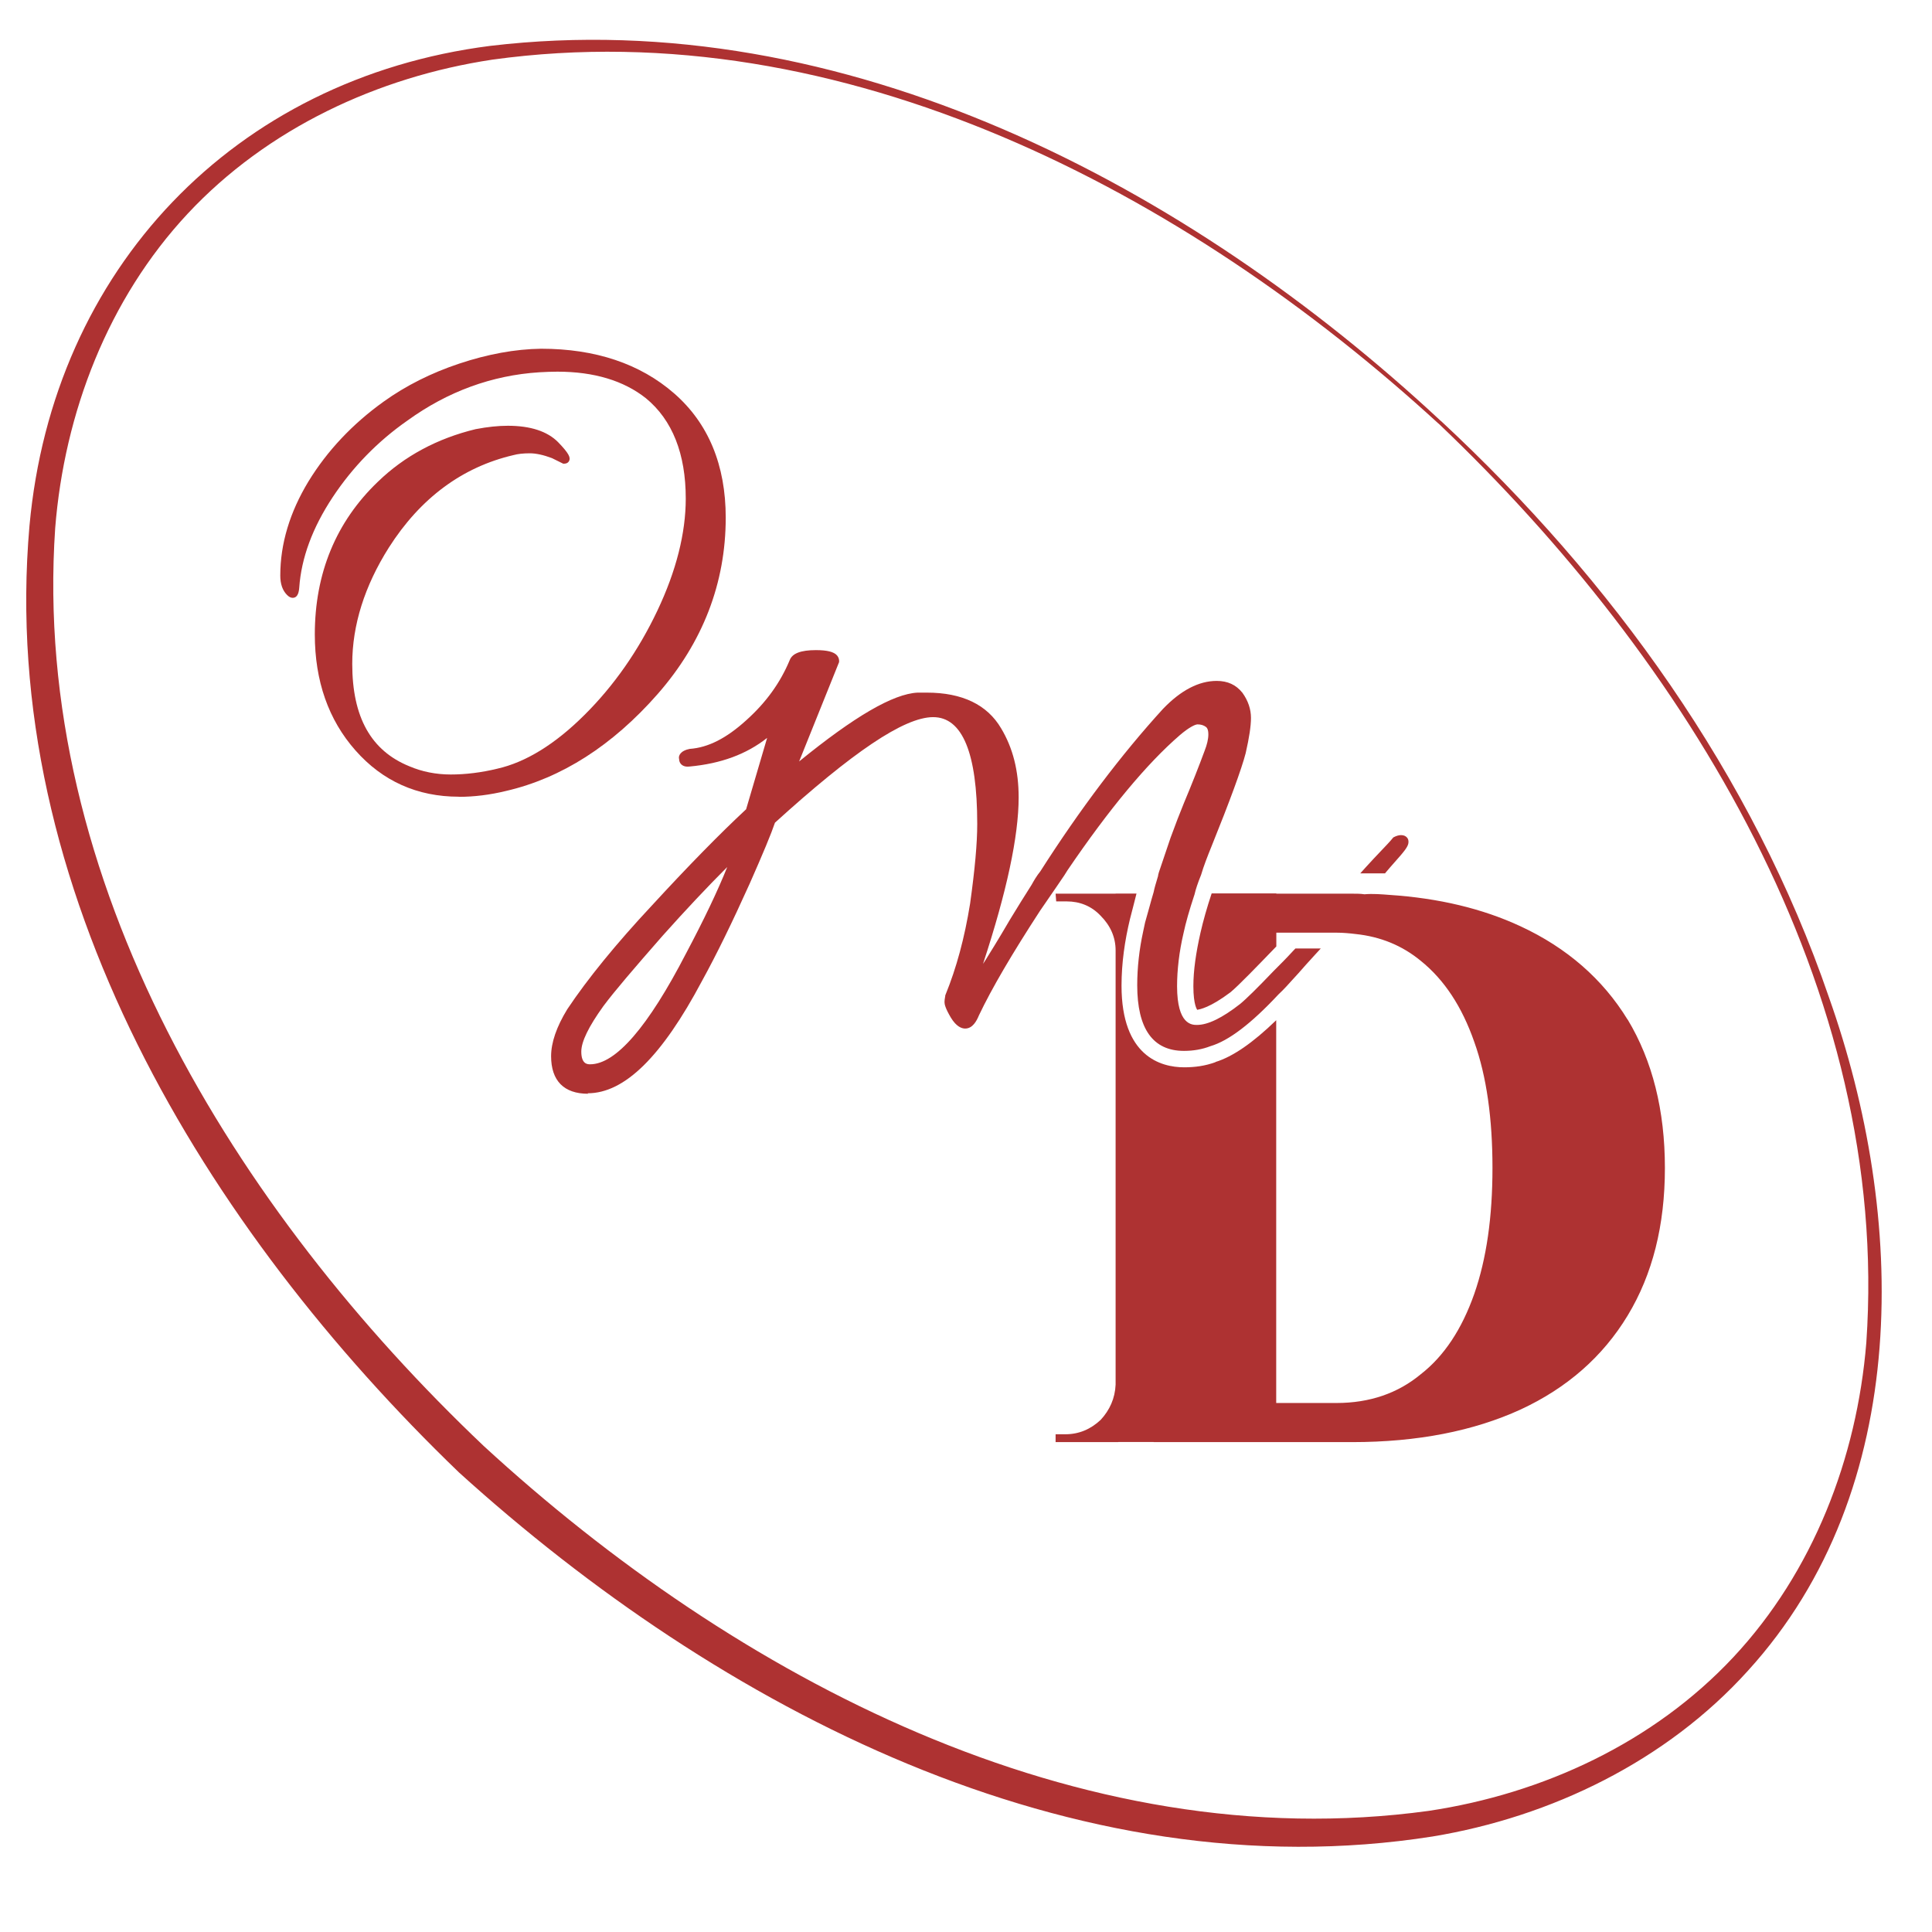
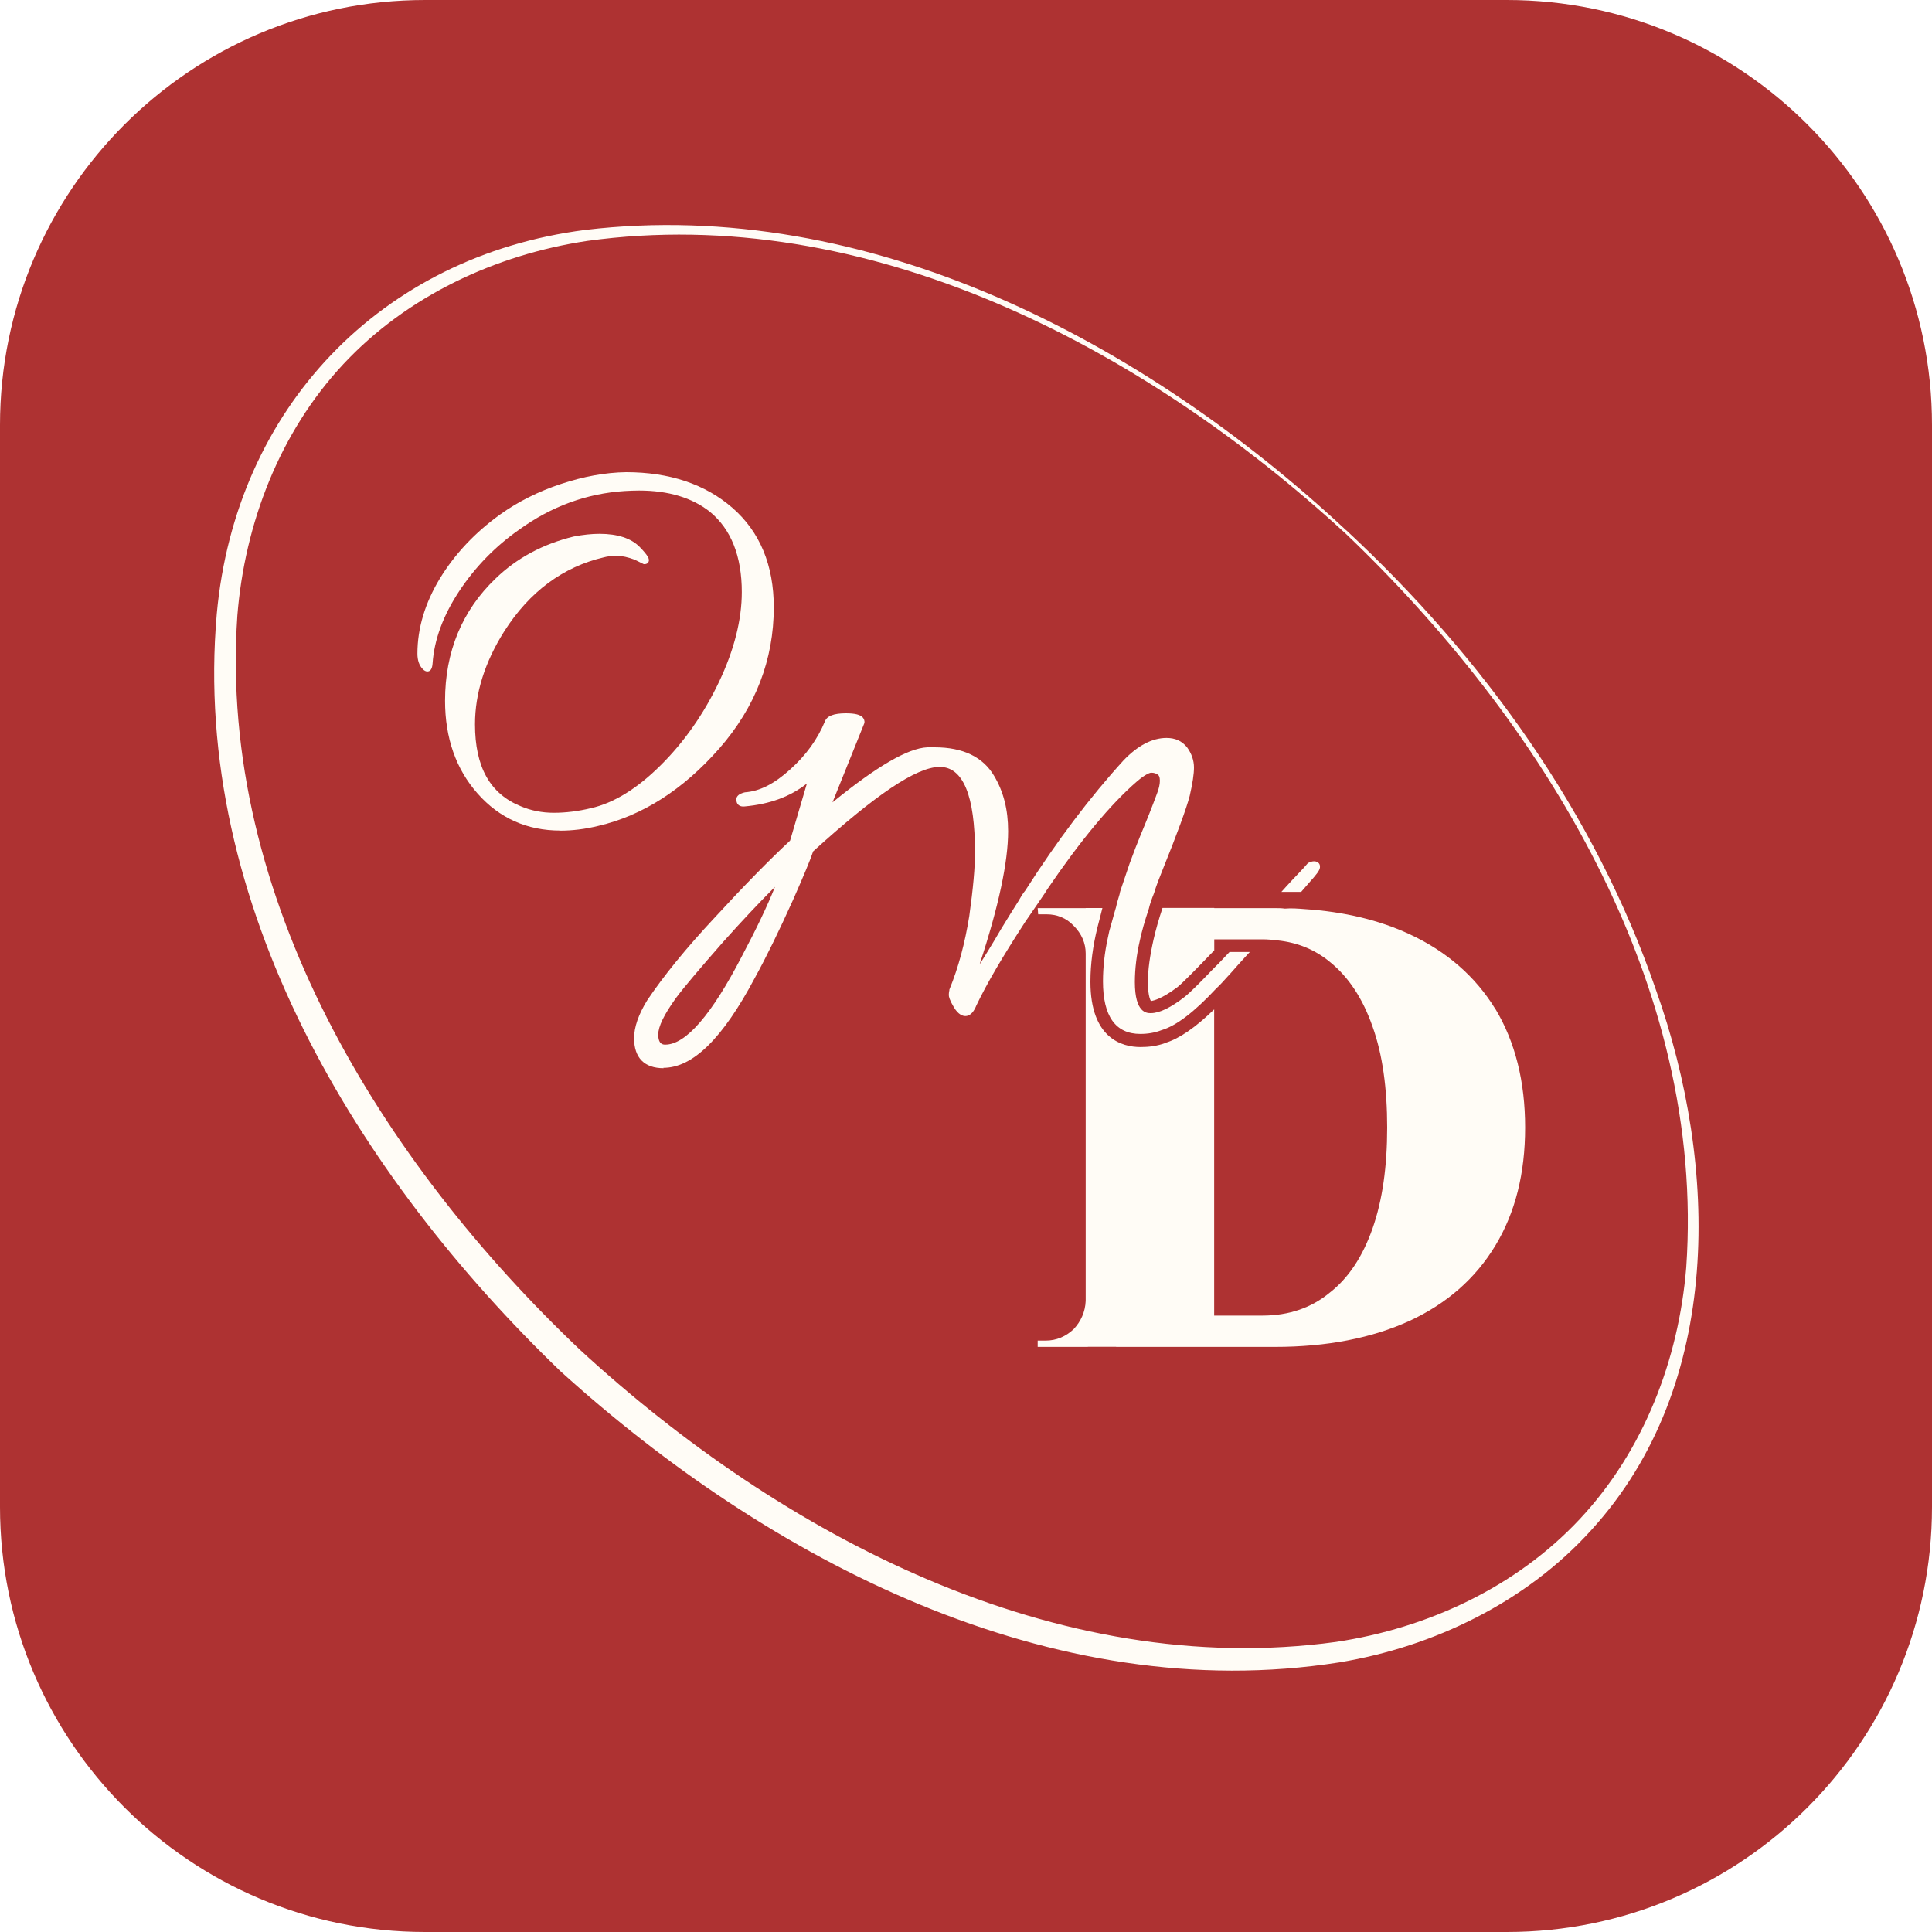
- <svg xmlns="http://www.w3.org/2000/svg" width="509" height="509" viewBox="0 0 509 509" fill="none">
-   <path d="M428.801 268.625C422.279 257.968 412.799 249.696 400.583 244.034C390.594 239.389 379.078 236.622 366.003 235.763C363.935 235.604 361.708 235.413 359.481 235.604C358.463 235.444 357.254 235.444 356.205 235.444H319.207C317.998 239.071 316.98 242.666 316.28 245.752C315.071 251.096 314.403 255.741 314.403 259.845C314.403 264.839 315.421 266.048 315.421 266.048C316.121 265.889 318.698 265.539 324.201 261.403C326.428 259.527 330.914 254.882 336.258 249.347V245.72H352.101C353.819 245.72 355.537 245.879 357.095 246.07C363.808 246.77 369.47 249.156 374.306 253.132C380.509 258.127 385.154 265.189 388.399 274.478C391.676 283.609 393.203 294.775 393.203 307.691C393.203 320.607 391.644 331.614 388.399 340.903C385.122 350.192 380.478 357.255 374.306 362.058C368.293 367.053 360.881 369.63 352.101 369.63H303.587L303.937 379.937H356.236C373.447 379.937 388.24 377.01 400.615 371.348C412.831 365.685 422.279 357.414 428.833 346.566C435.386 335.717 438.631 322.833 438.631 307.691C438.631 292.548 435.354 279.473 428.833 268.625H428.801ZM304.923 235.413C304.223 237.64 303.555 240.407 302.696 243.334C302.537 244.193 302.346 244.893 302.187 245.752H310.967C311.667 242.475 312.685 239.039 313.894 235.444H304.955L304.923 235.413ZM327.287 265.348C322.483 269.134 318.507 271.011 315.421 271.011C311.285 271.011 309.218 267.384 309.218 259.845C309.218 255.709 309.727 250.905 310.935 245.752H302.155C301.137 250.396 300.596 255.041 300.596 259.686C300.596 270.534 304.382 276.037 311.953 276.037C314.18 276.037 316.439 275.687 318.666 274.828C323.311 273.46 329.164 268.975 336.226 261.403V256.6C332.441 260.545 329.164 263.821 327.287 265.38V265.348ZM327.287 265.348C322.483 269.134 318.507 271.011 315.421 271.011C311.285 271.011 309.218 267.384 309.218 259.845C309.218 255.709 309.727 250.905 310.935 245.752H302.155C301.137 250.396 300.596 255.041 300.596 259.686C300.596 270.534 304.382 276.037 311.953 276.037C314.18 276.037 316.439 275.687 318.666 274.828C323.311 273.46 329.164 268.975 336.226 261.403V256.6C332.441 260.545 329.164 263.821 327.287 265.38V265.348ZM327.287 265.348C322.483 269.134 318.507 271.011 315.421 271.011C311.285 271.011 309.218 267.384 309.218 259.845C309.218 255.709 309.727 250.905 310.935 245.752H302.155C301.137 250.396 300.596 255.041 300.596 259.686C300.596 270.534 304.382 276.037 311.953 276.037C314.18 276.037 316.439 275.687 318.666 274.828C323.311 273.46 329.164 268.975 336.226 261.403V256.6C332.441 260.545 329.164 263.821 327.287 265.38V265.348ZM320.257 279.823C317.489 280.841 314.753 281.191 311.985 281.191C305.782 281.191 295.475 278.264 295.475 259.686C295.475 253.673 296.334 247.82 297.701 242.125C298.401 239.548 298.91 237.321 299.419 235.413H293.916V379.905H336.226V268.784C330.023 274.797 324.71 278.423 320.225 279.791L320.257 279.823ZM327.287 265.348C322.483 269.134 318.507 271.011 315.421 271.011C311.285 271.011 309.218 267.384 309.218 259.845C309.218 255.709 309.727 250.905 310.935 245.752H302.155C301.137 250.396 300.596 255.041 300.596 259.686C300.596 270.534 304.382 276.037 311.953 276.037C314.18 276.037 316.439 275.687 318.666 274.828C323.311 273.46 329.164 268.975 336.226 261.403V256.6C332.441 260.545 329.164 263.821 327.287 265.38V265.348ZM327.287 265.348C322.483 269.134 318.507 271.011 315.421 271.011C311.285 271.011 309.218 267.384 309.218 259.845C309.218 255.709 309.727 250.905 310.935 245.752H302.155C301.137 250.396 300.596 255.041 300.596 259.686C300.596 270.534 304.382 276.037 311.953 276.037C314.18 276.037 316.439 275.687 318.666 274.828C323.311 273.46 329.164 268.975 336.226 261.403V256.6C332.441 260.545 329.164 263.821 327.287 265.38V265.348ZM327.287 265.348C322.483 269.134 318.507 271.011 315.421 271.011C311.285 271.011 309.218 267.384 309.218 259.845C309.218 255.709 309.727 250.905 310.935 245.752C311.635 242.475 312.653 239.039 313.862 235.444H304.923C304.223 237.671 303.555 240.439 302.696 243.366C302.537 244.225 302.346 244.925 302.187 245.784C301.169 250.428 300.628 255.073 300.628 259.717C300.628 270.565 304.414 276.069 311.985 276.069C314.212 276.069 316.471 275.719 318.698 274.86C323.342 273.492 329.196 269.007 336.258 261.435V256.632C332.473 260.576 329.196 263.853 327.319 265.412L327.287 265.348ZM319.207 235.413C317.998 239.039 316.98 242.634 316.28 245.72C315.071 251.064 314.403 255.709 314.403 259.813C314.403 264.807 315.421 266.016 315.421 266.016C316.121 265.857 318.698 265.507 324.201 261.372C326.428 259.495 330.914 254.85 336.258 249.315V235.381H319.239L319.207 235.413ZM293.916 364.794C293.757 368.421 292.357 371.507 289.971 374.083C287.394 376.501 284.308 377.869 280.682 377.869H278.105V379.937H294.616V364.794H293.916ZM278.105 235.413L278.264 237.48H281.032C284.467 237.48 287.553 238.689 289.971 241.266C292.548 243.843 293.916 246.929 293.916 250.396H294.616V235.444H278.105V235.413Z" fill="#AE3232" />
-   <path d="M120.861 209.899C109.949 209.899 100.787 205.796 93.661 197.715C86.535 189.667 82.94 179.391 82.94 167.143C82.94 151.014 88.539 137.462 99.578 126.901C106.545 120.156 115.198 115.512 125.314 113.062C128.496 112.458 131.232 112.171 133.808 112.171C139.757 112.171 144.211 113.635 147.042 116.498C149.937 119.488 150.319 120.538 149.969 121.365C149.874 121.62 149.524 122.161 148.601 122.161H148.378L145.42 120.697C143.225 119.87 141.252 119.425 139.566 119.425C137.88 119.425 136.417 119.584 135.272 119.902C121.783 123.051 110.744 131.227 102.441 144.27C96.047 154.387 92.802 164.694 92.802 174.906C92.802 188.935 97.733 197.779 107.849 201.883C111.19 203.314 114.88 204.046 118.761 204.046C122.642 204.046 126.841 203.537 131.009 202.519C138.485 200.833 146.215 196.093 153.946 188.394C161.74 180.664 168.198 171.406 173.192 160.876C178.155 150.41 180.668 140.453 180.668 131.354C180.668 119.552 177.137 110.644 170.17 104.918C164.317 100.274 156.459 97.919 146.851 97.919C145.388 97.919 143.797 97.983 142.111 98.078C129.609 98.874 117.934 103.137 107.34 110.803C99.546 116.243 92.897 123.051 87.617 131.036C82.336 139.021 79.377 147.006 78.836 154.832C78.709 156.613 78.136 157.504 77.118 157.504C76.609 157.504 76.1 157.25 75.591 156.709C74.446 155.564 73.842 153.846 73.842 151.651C73.842 143.252 76.355 134.917 81.286 126.805C86.217 118.757 92.866 111.694 101.073 105.809C106.927 101.61 113.639 98.237 121.02 95.788C128.464 93.307 135.717 91.97 142.557 91.875C156.841 91.875 168.643 95.82 177.614 103.646C186.617 111.503 191.198 122.51 191.198 136.381C191.198 153.623 185.154 169.275 173.256 182.859C161.358 196.411 147.933 205 133.363 208.372C129.068 209.422 124.869 209.931 120.924 209.931L120.861 209.899Z" fill="#AE3232" />
-   <path d="M190.18 136.348C190.18 153.431 184.263 168.733 172.46 182.19C160.626 195.678 147.519 204.077 133.076 207.386C128.845 208.404 124.773 208.944 120.86 208.944C110.203 208.944 101.359 205 94.361 197.078C87.362 189.157 83.862 179.2 83.862 167.143C83.862 151.205 89.302 138.002 100.214 127.568C107.086 120.919 115.516 116.37 125.505 113.984C128.495 113.411 131.231 113.125 133.776 113.125C139.503 113.125 143.702 114.493 146.342 117.165C148.983 119.869 149.714 121.205 148.569 121.205L145.801 119.837C143.384 118.915 141.284 118.47 139.534 118.47C137.785 118.47 136.226 118.629 134.985 118.979C121.21 122.192 110.108 130.431 101.614 143.729C95.092 154.068 91.816 164.439 91.816 174.873C91.816 189.189 97.033 198.478 107.467 202.741C110.903 204.204 114.657 204.968 118.729 204.968C122.801 204.968 126.937 204.459 131.2 203.409C138.866 201.691 146.692 196.919 154.582 189.03C162.503 181.172 168.961 171.915 174.019 161.257C179.077 150.6 181.591 140.611 181.591 131.322C181.591 119.169 177.964 110.103 170.742 104.154C164.666 99.318 156.681 96.933 146.819 96.933C145.324 96.933 143.734 96.996 142.016 97.092C129.291 97.887 117.52 102.213 106.736 110.007C98.814 115.511 92.166 122.351 86.789 130.495C81.381 138.639 78.423 146.719 77.85 154.768C77.723 156.613 77.182 157.026 76.228 156.04C75.273 155.054 74.764 153.591 74.764 151.65C74.764 143.411 77.214 135.298 82.081 127.313C86.948 119.36 93.47 112.457 101.614 106.572C107.34 102.468 113.925 99.159 121.306 96.678C128.718 94.197 135.781 92.924 142.557 92.797C156.681 92.797 168.134 96.646 176.978 104.313C185.822 112.012 190.212 122.669 190.212 136.316L190.18 136.348Z" fill="#AE3232" />
-   <path d="M379.619 110.899C424.633 152.701 461.759 204.142 481.801 262.613C502.256 320.226 504.133 392.281 460.486 440.19C439.045 463.923 408.759 478.652 377.424 483.837C282.463 498.757 189.475 450.052 120.92 387.923C54.272 323.757 -0.636 234.332 7.762 138.576C13.902 70.943 61.685 20.711 129.127 12.09C222.401 0.987 313.099 48.929 379.619 110.931V110.899ZM378.983 111.599C312.526 50.678 222.115 2.928 129.7 15.716C99.51 20.265 70.401 33.849 49.437 56.309C28.472 78.769 16.956 108.736 14.539 139.149C8.208 232.169 62.098 318.953 127.441 380.956C193.738 441.94 284.022 489.754 376.374 477.093C406.564 472.576 435.672 459.055 456.669 436.596C477.665 414.136 489.213 384.169 491.694 353.756C498.152 260.673 444.325 173.729 379.014 111.599H378.983Z" fill="#AE3232" />
-   <path d="M154.927 288.158C148.565 288.158 145.192 284.723 145.192 278.265C145.192 274.67 146.624 270.503 149.455 265.89C154.768 257.905 162.435 248.52 171.597 238.722C181.3 228.16 189.698 219.602 196.57 213.208L202.105 194.407C196.665 198.702 189.953 201.183 181.681 201.947C181.522 201.947 181.3 201.978 181.109 201.978C179.804 201.978 178.914 201.151 178.914 199.942C178.786 199.624 178.723 198.224 180.95 197.493L181.713 197.302C186.58 196.952 191.384 194.502 196.601 189.762C201.85 185.054 205.573 179.869 208.054 173.92C208.722 172.138 210.981 171.279 214.957 171.279C217.916 171.279 219.697 171.725 220.524 172.679C220.938 173.156 221.129 173.761 221.065 174.429L210.535 200.61C225.105 188.744 235.317 182.795 241.743 182.477H244.193C253.514 182.477 260.099 185.659 263.758 191.894C266.843 197.047 268.37 202.996 268.37 210.091C268.37 220.302 265.221 234.968 259.049 253.737C259.049 253.833 258.986 253.928 258.954 253.992C259.049 253.865 259.558 253.069 259.558 253.069C260.608 251.383 262.867 247.788 266.08 242.285C268.02 239.104 269.897 236.05 271.774 233.123C272.442 231.914 273.174 230.673 274.065 229.592C284.499 213.24 295.411 198.797 306.418 186.74C311.126 181.841 315.866 179.391 320.543 179.391C323.438 179.391 325.633 180.409 327.319 182.509C328.814 184.577 329.578 186.836 329.578 189.126C329.578 191.289 329.132 194.248 328.178 198.447C327.096 202.615 323.979 211.109 319.175 223.006C318.157 225.52 317.139 228.096 316.439 230.482C315.548 232.677 315.008 234.332 314.721 235.604C313.321 239.835 312.399 243.08 311.794 245.911C310.681 250.683 310.108 255.487 310.108 259.813C310.108 270.025 314.053 270.025 315.357 270.025C318.221 270.025 322.006 268.18 326.651 264.554C328.305 263.217 331.264 260.291 335.495 255.869C337.213 254.151 338.931 252.433 340.648 250.556L341.285 249.888H347.965L346.502 251.479C344.784 253.356 343.225 255.073 342.048 256.441L340.362 258.287C339.312 259.464 338.485 260.354 337.881 260.959L336.831 261.977C329.609 269.707 323.724 274.193 318.889 275.624C316.757 276.451 314.435 276.865 311.922 276.865C303.746 276.865 299.61 271.043 299.61 259.559C299.61 254.883 300.151 250.111 301.169 245.434L301.678 243.048C302.092 241.617 302.442 240.312 302.792 239.072C303.205 237.608 303.555 236.24 303.937 235.032C304.159 233.886 304.509 232.805 304.796 231.819L305.114 230.737V230.578L305.305 229.846C306.164 227.269 307.213 224.152 308.391 220.716C309.663 217.217 310.904 214.035 311.858 211.713C314.053 206.464 315.898 201.787 317.362 197.811C317.998 196.188 318.348 194.725 318.348 193.484C318.348 192.148 317.966 191.703 317.712 191.512C317.107 191.067 316.407 190.844 315.517 190.844C314.88 190.844 313.258 191.607 310.808 193.707C302.187 201.151 292.23 213.113 281.223 229.305C280.873 229.846 280.586 230.292 280.427 230.578L278.328 233.664C276.833 235.859 275.401 237.958 274.001 239.962C266.589 251.351 261.308 260.354 257.904 267.512C257.3 268.975 256.25 270.98 254.277 270.98C253.355 270.98 251.955 270.471 250.524 268.117C249.028 265.603 248.838 264.554 248.838 264.013C248.838 263.536 248.901 263.154 248.965 262.804C248.965 262.677 249.028 262.549 249.028 262.454V262.263L249.092 262.104C251.987 255.01 254.118 247.12 255.582 238.054C256.854 228.892 257.459 222.211 257.459 217.058C257.459 198.384 253.546 188.935 245.847 188.935C238.148 188.935 224.501 198.288 204.173 216.739C203.155 219.73 201.023 224.852 197.524 232.773C192.848 243.144 188.744 251.542 184.926 258.477C174.364 278.36 164.534 288.031 154.832 288.031L154.927 288.158ZM191.543 228.478C186.358 233.664 180.663 239.708 174.555 246.548C166.952 255.232 161.958 261.054 158.967 265.063C155.054 270.503 153.146 274.447 153.146 277.056C153.146 280.396 154.832 280.396 155.468 280.396C162.212 280.396 170.738 270.566 180.759 251.16C185.467 242.285 189.094 234.682 191.575 228.478H191.543ZM358.368 230.101L359.799 228.51C361.231 226.919 362.599 225.488 363.776 224.247C365.112 222.847 366.289 221.607 366.925 220.811L367.053 220.652L367.212 220.557C367.88 220.207 368.548 220.016 369.121 220.016C369.916 220.016 370.393 220.334 370.648 220.62C370.902 220.875 371.157 221.352 371.061 222.084C370.934 223.134 369.82 224.47 367.466 227.11C366.766 227.906 365.971 228.796 365.176 229.751L364.889 230.101H358.336H358.368Z" fill="#AE3232" />
-   <path d="M367.657 221.415C366.448 222.974 363.585 225.71 360.499 229.146H364.444C367.371 225.71 369.98 223.133 370.107 222.02C370.234 220.906 368.93 220.715 367.657 221.415ZM341.762 250.906C341.603 251.065 341.412 251.256 341.412 251.256C339.694 253.132 337.976 254.882 336.258 256.6C332.473 260.545 329.196 263.821 327.319 265.38C322.515 269.166 318.539 271.043 315.453 271.043C311.317 271.043 309.25 267.416 309.25 259.877C309.25 255.741 309.759 250.937 310.967 245.784C311.667 242.507 312.685 239.071 313.894 235.476C314.244 233.918 314.912 232.041 315.612 230.323C316.312 227.905 317.33 225.328 318.38 222.751C323.374 210.376 326.301 202.264 327.319 198.32C328.178 194.534 328.687 191.448 328.687 189.189C328.687 187.122 327.987 185.054 326.619 183.177C325.251 181.459 323.342 180.409 320.607 180.409C316.121 180.409 311.667 182.827 307.182 187.471C296.334 199.338 285.517 213.621 274.828 230.291C273.969 231.309 273.27 232.518 272.602 233.727C270.693 236.654 268.816 239.739 266.939 242.857C263.312 249.06 260.926 252.846 260.067 254.214C259.049 255.773 258.35 256.982 257.841 257.65C257.491 258.35 257.141 258.668 256.982 258.668C256.823 258.668 257.141 256.95 258.19 253.514C264.394 234.777 267.48 220.302 267.48 210.154C267.48 203.441 266.112 197.588 262.994 192.434C259.558 186.581 253.355 183.495 244.257 183.495H241.839C235.126 183.845 223.96 190.716 208.308 203.791L220.175 174.365C220.334 172.997 218.616 172.297 215.021 172.297C211.426 172.297 209.517 172.997 209.008 174.365C206.432 180.568 202.487 185.881 197.301 190.525C191.957 195.329 186.994 197.938 182 198.256L181.3 198.415C180.282 198.765 179.741 199.274 179.932 199.974C179.932 200.833 180.632 201.183 181.65 200.992C190.939 200.133 198.351 197.047 204.014 191.543L197.492 213.749C190.621 220.111 182.19 228.7 172.36 239.389C162.371 250.047 155.15 259.177 150.346 266.398C147.578 270.884 146.21 274.829 146.21 278.264C146.21 284.277 149.137 287.204 154.991 287.204C164.28 287.204 173.919 277.564 184.226 258.127C188.012 251.256 192.148 242.825 196.792 232.486C200.228 224.756 202.455 219.411 203.505 216.325C224.151 197.588 238.244 188.108 246.006 188.108C254.437 188.108 258.572 197.906 258.572 217.184C258.572 222.688 257.872 229.75 256.695 238.34C255.327 246.929 253.26 255.041 250.174 262.581C250.174 262.931 250.015 263.44 250.015 264.14C250.015 264.839 250.524 266.016 251.573 267.766C252.591 269.484 253.641 270.184 254.5 270.184C255.518 270.184 256.377 269.325 257.268 267.257C260.704 260.036 266.048 250.906 273.429 239.549C275.496 236.622 277.564 233.536 279.791 230.259C279.95 229.909 280.3 229.4 280.65 228.891C291.657 212.731 301.646 200.674 310.427 193.102C312.844 191.034 314.721 190.016 315.771 190.016C316.98 190.016 317.839 190.366 318.539 190.875C319.239 191.384 319.557 192.243 319.557 193.643C319.557 195.043 319.207 196.57 318.539 198.288C317.839 200.165 316.121 204.809 313.035 212.222C312.176 214.289 310.967 217.375 309.599 221.161C308.391 224.597 307.373 227.682 306.514 230.291C306.514 230.641 306.355 230.991 306.355 231.15C306.005 232.359 305.496 233.727 305.146 235.445C304.446 237.672 303.778 240.439 302.919 243.366C302.76 244.225 302.569 244.925 302.41 245.784C301.392 250.428 300.851 255.073 300.851 259.718C300.851 270.566 304.637 276.069 312.208 276.069C314.435 276.069 316.694 275.719 318.921 274.86C323.565 273.492 329.419 269.007 336.481 261.436C336.831 261.086 337.181 260.736 337.499 260.418C338.358 259.559 339.726 258 341.635 255.932C342.844 254.564 344.402 252.846 346.12 250.937H341.985L341.762 250.906ZM181.586 251.605C171.279 271.552 162.658 281.382 155.436 281.382C153.368 281.382 152.159 280.014 152.159 277.087C152.159 274.16 154.227 270.025 158.172 264.521C161.258 260.386 166.602 254.214 173.824 245.943C181.236 237.672 187.917 230.641 193.961 224.788C191.543 231.659 187.439 240.63 181.586 251.637V251.605Z" fill="#AE3232" />
+ <svg xmlns="http://www.w3.org/2000/svg" viewBox="0 0 509 509" width="509" height="509">
+   <rect width="509" height="509" rx="112" fill="#AE3232" />
+   <g transform="translate(50.9 50.9) scale(0.8)" fill="#FFFCF6">
+     <path d="M428.801 268.625C422.279 257.968 412.799 249.696 400.583 244.034C390.594 239.389 379.078 236.622 366.003 235.763C363.935 235.604 361.708 235.413 359.481 235.604C358.463 235.444 357.254 235.444 356.205 235.444H319.207C317.998 239.071 316.98 242.666 316.28 245.752C315.071 251.096 314.403 255.741 314.403 259.845C314.403 264.839 315.421 266.048 315.421 266.048C316.121 265.889 318.698 265.539 324.201 261.403C326.428 259.527 330.914 254.882 336.258 249.347V245.72H352.101C353.819 245.72 355.537 245.879 357.095 246.07C363.808 246.77 369.47 249.156 374.306 253.132C380.509 258.127 385.154 265.189 388.399 274.478C391.676 283.609 393.203 294.775 393.203 307.691C393.203 320.607 391.644 331.614 388.399 340.903C385.122 350.192 380.478 357.255 374.306 362.058C368.293 367.053 360.881 369.63 352.101 369.63H303.587L303.937 379.937H356.236C373.447 379.937 388.24 377.01 400.615 371.348C412.831 365.685 422.279 357.414 428.833 346.566C435.386 335.717 438.631 322.833 438.631 307.691C438.631 292.548 435.354 279.473 428.833 268.625H428.801ZM304.923 235.413C304.223 237.64 303.555 240.407 302.696 243.334C302.537 244.193 302.346 244.893 302.187 245.752H310.967C311.667 242.475 312.685 239.039 313.894 235.444H304.955L304.923 235.413ZM327.287 265.348C322.483 269.134 318.507 271.011 315.421 271.011C311.285 271.011 309.218 267.384 309.218 259.845C309.218 255.709 309.727 250.905 310.935 245.752H302.155C301.137 250.396 300.596 255.041 300.596 259.686C300.596 270.534 304.382 276.037 311.953 276.037C314.18 276.037 316.439 275.687 318.666 274.828C323.311 273.46 329.164 268.975 336.226 261.403V256.6C332.441 260.545 329.164 263.821 327.287 265.38V265.348ZM327.287 265.348C322.483 269.134 318.507 271.011 315.421 271.011C311.285 271.011 309.218 267.384 309.218 259.845C309.218 255.709 309.727 250.905 310.935 245.752H302.155C301.137 250.396 300.596 255.041 300.596 259.686C300.596 270.534 304.382 276.037 311.953 276.037C314.18 276.037 316.439 275.687 318.666 274.828C323.311 273.46 329.164 268.975 336.226 261.403V256.6C332.441 260.545 329.164 263.821 327.287 265.38V265.348ZM327.287 265.348C322.483 269.134 318.507 271.011 315.421 271.011C311.285 271.011 309.218 267.384 309.218 259.845C309.218 255.709 309.727 250.905 310.935 245.752H302.155C301.137 250.396 300.596 255.041 300.596 259.686C300.596 270.534 304.382 276.037 311.953 276.037C314.18 276.037 316.439 275.687 318.666 274.828C323.311 273.46 329.164 268.975 336.226 261.403V256.6C332.441 260.545 329.164 263.821 327.287 265.38V265.348ZM320.257 279.823C317.489 280.841 314.753 281.191 311.985 281.191C305.782 281.191 295.475 278.264 295.475 259.686C295.475 253.673 296.334 247.82 297.701 242.125C298.401 239.548 298.91 237.321 299.419 235.413H293.916V379.905H336.226V268.784C330.023 274.797 324.71 278.423 320.225 279.791L320.257 279.823ZM327.287 265.348C322.483 269.134 318.507 271.011 315.421 271.011C311.285 271.011 309.218 267.384 309.218 259.845C309.218 255.709 309.727 250.905 310.935 245.752H302.155C301.137 250.396 300.596 255.041 300.596 259.686C300.596 270.534 304.382 276.037 311.953 276.037C314.18 276.037 316.439 275.687 318.666 274.828C323.311 273.46 329.164 268.975 336.226 261.403V256.6C332.441 260.545 329.164 263.821 327.287 265.38V265.348ZM327.287 265.348C322.483 269.134 318.507 271.011 315.421 271.011C311.285 271.011 309.218 267.384 309.218 259.845C309.218 255.709 309.727 250.905 310.935 245.752H302.155C301.137 250.396 300.596 255.041 300.596 259.686C300.596 270.534 304.382 276.037 311.953 276.037C314.18 276.037 316.439 275.687 318.666 274.828C323.311 273.46 329.164 268.975 336.226 261.403V256.6C332.441 260.545 329.164 263.821 327.287 265.38V265.348ZM327.287 265.348C322.483 269.134 318.507 271.011 315.421 271.011C311.285 271.011 309.218 267.384 309.218 259.845C309.218 255.709 309.727 250.905 310.935 245.752C311.635 242.475 312.653 239.039 313.862 235.444H304.923C304.223 237.671 303.555 240.439 302.696 243.366C302.537 244.225 302.346 244.925 302.187 245.784C301.169 250.428 300.628 255.073 300.628 259.717C300.628 270.565 304.414 276.069 311.985 276.069C314.212 276.069 316.471 275.719 318.698 274.86C323.342 273.492 329.196 269.007 336.258 261.435V256.632C332.473 260.576 329.196 263.853 327.319 265.412L327.287 265.348ZM319.207 235.413C317.998 239.039 316.98 242.634 316.28 245.72C315.071 251.064 314.403 255.709 314.403 259.813C314.403 264.807 315.421 266.016 315.421 266.016C316.121 265.857 318.698 265.507 324.201 261.372C326.428 259.495 330.914 254.85 336.258 249.315V235.381H319.239L319.207 235.413ZM293.916 364.794C293.757 368.421 292.357 371.507 289.971 374.083C287.394 376.501 284.308 377.869 280.682 377.869H278.105V379.937H294.616V364.794H293.916ZM278.105 235.413L278.264 237.48H281.032C284.467 237.48 287.553 238.689 289.971 241.266C292.548 243.843 293.916 246.929 293.916 250.396H294.616V235.444H278.105V235.413Z" />
+     <path d="M120.861 209.899C109.949 209.899 100.787 205.796 93.661 197.715C86.535 189.667 82.94 179.391 82.94 167.143C82.94 151.014 88.539 137.462 99.578 126.901C106.545 120.156 115.198 115.512 125.314 113.062C128.496 112.458 131.232 112.171 133.808 112.171C139.757 112.171 144.211 113.635 147.042 116.498C149.937 119.488 150.319 120.538 149.969 121.365C149.874 121.62 149.524 122.161 148.601 122.161H148.378L145.42 120.697C143.225 119.87 141.252 119.425 139.566 119.425C137.88 119.425 136.417 119.584 135.272 119.902C121.783 123.051 110.744 131.227 102.441 144.27C96.047 154.387 92.802 164.694 92.802 174.906C92.802 188.935 97.733 197.779 107.849 201.883C111.19 203.314 114.88 204.046 118.761 204.046C122.642 204.046 126.841 203.537 131.009 202.519C138.485 200.833 146.215 196.093 153.946 188.394C161.74 180.664 168.198 171.406 173.192 160.876C178.155 150.41 180.668 140.453 180.668 131.354C180.668 119.552 177.137 110.644 170.17 104.918C164.317 100.274 156.459 97.919 146.851 97.919C145.388 97.919 143.797 97.983 142.111 98.078C129.609 98.874 117.934 103.137 107.34 110.803C99.546 116.243 92.897 123.051 87.617 131.036C82.336 139.021 79.377 147.006 78.836 154.832C78.709 156.613 78.136 157.504 77.118 157.504C76.609 157.504 76.1 157.25 75.591 156.709C74.446 155.564 73.842 153.846 73.842 151.651C73.842 143.252 76.355 134.917 81.286 126.805C86.217 118.757 92.866 111.694 101.073 105.809C106.927 101.61 113.639 98.237 121.02 95.788C128.464 93.307 135.717 91.97 142.557 91.875C156.841 91.875 168.643 95.82 177.614 103.646C186.617 111.503 191.198 122.51 191.198 136.381C191.198 153.623 185.154 169.275 173.256 182.859C161.358 196.411 147.933 205 133.363 208.372C129.068 209.422 124.869 209.931 120.924 209.931L120.861 209.899Z" />
+     <path d="M190.18 136.348C190.18 153.431 184.263 168.733 172.46 182.19C160.626 195.678 147.519 204.077 133.076 207.386C128.845 208.404 124.773 208.944 120.86 208.944C110.203 208.944 101.359 205 94.361 197.078C87.362 189.157 83.862 179.2 83.862 167.143C83.862 151.205 89.302 138.002 100.214 127.568C107.086 120.919 115.516 116.37 125.505 113.984C128.495 113.411 131.231 113.125 133.776 113.125C139.503 113.125 143.702 114.493 146.342 117.165C148.983 119.869 149.714 121.205 148.569 121.205L145.801 119.837C143.384 118.915 141.284 118.47 139.534 118.47C137.785 118.47 136.226 118.629 134.985 118.979C121.21 122.192 110.108 130.431 101.614 143.729C95.092 154.068 91.816 164.439 91.816 174.873C91.816 189.189 97.033 198.478 107.467 202.741C110.903 204.204 114.657 204.968 118.729 204.968C122.801 204.968 126.937 204.459 131.2 203.409C138.866 201.691 146.692 196.919 154.582 189.03C162.503 181.172 168.961 171.915 174.019 161.257C179.077 150.6 181.591 140.611 181.591 131.322C181.591 119.169 177.964 110.103 170.742 104.154C164.666 99.318 156.681 96.933 146.819 96.933C145.324 96.933 143.734 96.996 142.016 97.092C129.291 97.887 117.52 102.213 106.736 110.007C98.814 115.511 92.166 122.351 86.789 130.495C81.381 138.639 78.423 146.719 77.85 154.768C77.723 156.613 77.182 157.026 76.228 156.04C75.273 155.054 74.764 153.591 74.764 151.65C74.764 143.411 77.214 135.298 82.081 127.313C86.948 119.36 93.47 112.457 101.614 106.572C107.34 102.468 113.925 99.159 121.306 96.678C128.718 94.197 135.781 92.924 142.557 92.797C156.681 92.797 168.134 96.646 176.978 104.313C185.822 112.012 190.212 122.669 190.212 136.316L190.18 136.348Z" />
+     <path d="M379.619 110.899C424.633 152.701 461.759 204.142 481.801 262.613C502.256 320.226 504.133 392.281 460.486 440.19C439.045 463.923 408.759 478.652 377.424 483.837C282.463 498.757 189.475 450.052 120.92 387.923C54.272 323.757 -0.636 234.332 7.762 138.576C13.902 70.943 61.685 20.711 129.127 12.09C222.401 0.987 313.099 48.929 379.619 110.931V110.899ZM378.983 111.599C312.526 50.678 222.115 2.928 129.7 15.716C99.51 20.265 70.401 33.849 49.437 56.309C28.472 78.769 16.956 108.736 14.539 139.149C8.208 232.169 62.098 318.953 127.441 380.956C193.738 441.94 284.022 489.754 376.374 477.093C406.564 472.576 435.672 459.055 456.669 436.596C477.665 414.136 489.213 384.169 491.694 353.756C498.152 260.673 444.325 173.729 379.014 111.599H378.983Z" />
+     <path d="M154.927 288.158C148.565 288.158 145.192 284.723 145.192 278.265C145.192 274.67 146.624 270.503 149.455 265.89C154.768 257.905 162.435 248.52 171.597 238.722C181.3 228.16 189.698 219.602 196.57 213.208L202.105 194.407C196.665 198.702 189.953 201.183 181.681 201.947C181.522 201.947 181.3 201.978 181.109 201.978C179.804 201.978 178.914 201.151 178.914 199.942C178.786 199.624 178.723 198.224 180.95 197.493L181.713 197.302C186.58 196.952 191.384 194.502 196.601 189.762C201.85 185.054 205.573 179.869 208.054 173.92C208.722 172.138 210.981 171.279 214.957 171.279C217.916 171.279 219.697 171.725 220.524 172.679C220.938 173.156 221.129 173.761 221.065 174.429L210.535 200.61C225.105 188.744 235.317 182.795 241.743 182.477H244.193C253.514 182.477 260.099 185.659 263.758 191.894C266.843 197.047 268.37 202.996 268.37 210.091C268.37 220.302 265.221 234.968 259.049 253.737C259.049 253.833 258.986 253.928 258.954 253.992C259.049 253.865 259.558 253.069 259.558 253.069C260.608 251.383 262.867 247.788 266.08 242.285C268.02 239.104 269.897 236.05 271.774 233.123C272.442 231.914 273.174 230.673 274.065 229.592C284.499 213.24 295.411 198.797 306.418 186.74C311.126 181.841 315.866 179.391 320.543 179.391C323.438 179.391 325.633 180.409 327.319 182.509C328.814 184.577 329.578 186.836 329.578 189.126C329.578 191.289 329.132 194.248 328.178 198.447C327.096 202.615 323.979 211.109 319.175 223.006C318.157 225.52 317.139 228.096 316.439 230.482C315.548 232.677 315.008 234.332 314.721 235.604C313.321 239.835 312.399 243.08 311.794 245.911C310.681 250.683 310.108 255.487 310.108 259.813C310.108 270.025 314.053 270.025 315.357 270.025C318.221 270.025 322.006 268.18 326.651 264.554C328.305 263.217 331.264 260.291 335.495 255.869C337.213 254.151 338.931 252.433 340.648 250.556L341.285 249.888H347.965L346.502 251.479C344.784 253.356 343.225 255.073 342.048 256.441L340.362 258.287C339.312 259.464 338.485 260.354 337.881 260.959L336.831 261.977C329.609 269.707 323.724 274.193 318.889 275.624C316.757 276.451 314.435 276.865 311.922 276.865C303.746 276.865 299.61 271.043 299.61 259.559C299.61 254.883 300.151 250.111 301.169 245.434L301.678 243.048C302.092 241.617 302.442 240.312 302.792 239.072C303.205 237.608 303.555 236.24 303.937 235.032C304.159 233.886 304.509 232.805 304.796 231.819L305.114 230.737V230.578L305.305 229.846C306.164 227.269 307.213 224.152 308.391 220.716C309.663 217.217 310.904 214.035 311.858 211.713C314.053 206.464 315.898 201.787 317.362 197.811C317.998 196.188 318.348 194.725 318.348 193.484C318.348 192.148 317.966 191.703 317.712 191.512C317.107 191.067 316.407 190.844 315.517 190.844C314.88 190.844 313.258 191.607 310.808 193.707C302.187 201.151 292.23 213.113 281.223 229.305C280.873 229.846 280.586 230.292 280.427 230.578L278.328 233.664C276.833 235.859 275.401 237.958 274.001 239.962C266.589 251.351 261.308 260.354 257.904 267.512C257.3 268.975 256.25 270.98 254.277 270.98C253.355 270.98 251.955 270.471 250.524 268.117C249.028 265.603 248.838 264.554 248.838 264.013C248.838 263.536 248.901 263.154 248.965 262.804C248.965 262.677 249.028 262.549 249.028 262.454V262.263L249.092 262.104C251.987 255.01 254.118 247.12 255.582 238.054C256.854 228.892 257.459 222.211 257.459 217.058C257.459 198.384 253.546 188.935 245.847 188.935C238.148 188.935 224.501 198.288 204.173 216.739C203.155 219.73 201.023 224.852 197.524 232.773C192.848 243.144 188.744 251.542 184.926 258.477C174.364 278.36 164.534 288.031 154.832 288.031L154.927 288.158ZM191.543 228.478C186.358 233.664 180.663 239.708 174.555 246.548C166.952 255.232 161.958 261.054 158.967 265.063C155.054 270.503 153.146 274.447 153.146 277.056C153.146 280.396 154.832 280.396 155.468 280.396C162.212 280.396 170.738 270.566 180.759 251.16C185.467 242.285 189.094 234.682 191.575 228.478H191.543ZM358.368 230.101L359.799 228.51C361.231 226.919 362.599 225.488 363.776 224.247C365.112 222.847 366.289 221.607 366.925 220.811L367.053 220.652L367.212 220.557C367.88 220.207 368.548 220.016 369.121 220.016C369.916 220.016 370.393 220.334 370.648 220.62C370.902 220.875 371.157 221.352 371.061 222.084C370.934 223.134 369.82 224.47 367.466 227.11C366.766 227.906 365.971 228.796 365.176 229.751L364.889 230.101H358.336H358.368Z" />
+     <path d="M367.657 221.415C366.448 222.974 363.585 225.71 360.499 229.146H364.444C367.371 225.71 369.98 223.133 370.107 222.02C370.234 220.906 368.93 220.715 367.657 221.415ZM341.762 250.906C341.603 251.065 341.412 251.256 341.412 251.256C339.694 253.132 337.976 254.882 336.258 256.6C332.473 260.545 329.196 263.821 327.319 265.38C322.515 269.166 318.539 271.043 315.453 271.043C311.317 271.043 309.25 267.416 309.25 259.877C309.25 255.741 309.759 250.937 310.967 245.784C311.667 242.507 312.685 239.071 313.894 235.476C314.244 233.918 314.912 232.041 315.612 230.323C316.312 227.905 317.33 225.328 318.38 222.751C323.374 210.376 326.301 202.264 327.319 198.32C328.178 194.534 328.687 191.448 328.687 189.189C328.687 187.122 327.987 185.054 326.619 183.177C325.251 181.459 323.342 180.409 320.607 180.409C316.121 180.409 311.667 182.827 307.182 187.471C296.334 199.338 285.517 213.621 274.828 230.291C273.969 231.309 273.27 232.518 272.602 233.727C270.693 236.654 268.816 239.739 266.939 242.857C263.312 249.06 260.926 252.846 260.067 254.214C259.049 255.773 258.35 256.982 257.841 257.65C257.491 258.35 257.141 258.668 256.982 258.668C256.823 258.668 257.141 256.95 258.19 253.514C264.394 234.777 267.48 220.302 267.48 210.154C267.48 203.441 266.112 197.588 262.994 192.434C259.558 186.581 253.355 183.495 244.257 183.495H241.839C235.126 183.845 223.96 190.716 208.308 203.791L220.175 174.365C220.334 172.997 218.616 172.297 215.021 172.297C211.426 172.297 209.517 172.997 209.008 174.365C206.432 180.568 202.487 185.881 197.301 190.525C191.957 195.329 186.994 197.938 182 198.256L181.3 198.415C180.282 198.765 179.741 199.274 179.932 199.974C179.932 200.833 180.632 201.183 181.65 200.992C190.939 200.133 198.351 197.047 204.014 191.543L197.492 213.749C190.621 220.111 182.19 228.7 172.36 239.389C162.371 250.047 155.15 259.177 150.346 266.398C147.578 270.884 146.21 274.829 146.21 278.264C146.21 284.277 149.137 287.204 154.991 287.204C164.28 287.204 173.919 277.564 184.226 258.127C188.012 251.256 192.148 242.825 196.792 232.486C200.228 224.756 202.455 219.411 203.505 216.325C224.151 197.588 238.244 188.108 246.006 188.108C254.437 188.108 258.572 197.906 258.572 217.184C258.572 222.688 257.872 229.75 256.695 238.34C255.327 246.929 253.26 255.041 250.174 262.581C250.174 262.931 250.015 263.44 250.015 264.14C250.015 264.839 250.524 266.016 251.573 267.766C252.591 269.484 253.641 270.184 254.5 270.184C255.518 270.184 256.377 269.325 257.268 267.257C260.704 260.036 266.048 250.906 273.429 239.549C275.496 236.622 277.564 233.536 279.791 230.259C279.95 229.909 280.3 229.4 280.65 228.891C291.657 212.731 301.646 200.674 310.427 193.102C312.844 191.034 314.721 190.016 315.771 190.016C316.98 190.016 317.839 190.366 318.539 190.875C319.239 191.384 319.557 192.243 319.557 193.643C319.557 195.043 319.207 196.57 318.539 198.288C317.839 200.165 316.121 204.809 313.035 212.222C312.176 214.289 310.967 217.375 309.599 221.161C308.391 224.597 307.373 227.682 306.514 230.291C306.514 230.641 306.355 230.991 306.355 231.15C306.005 232.359 305.496 233.727 305.146 235.445C304.446 237.672 303.778 240.439 302.919 243.366C302.76 244.225 302.569 244.925 302.41 245.784C301.392 250.428 300.851 255.073 300.851 259.718C300.851 270.566 304.637 276.069 312.208 276.069C314.435 276.069 316.694 275.719 318.921 274.86C323.565 273.492 329.419 269.007 336.481 261.436C336.831 261.086 337.181 260.736 337.499 260.418C338.358 259.559 339.726 258 341.635 255.932C342.844 254.564 344.402 252.846 346.12 250.937H341.985L341.762 250.906ZM181.586 251.605C171.279 271.552 162.658 281.382 155.436 281.382C153.368 281.382 152.159 280.014 152.159 277.087C152.159 274.16 154.227 270.025 158.172 264.521C161.258 260.386 166.602 254.214 173.824 245.943C181.236 237.672 187.917 230.641 193.961 224.788C191.543 231.659 187.439 240.63 181.586 251.637V251.605Z" />
+   </g>
</svg>
